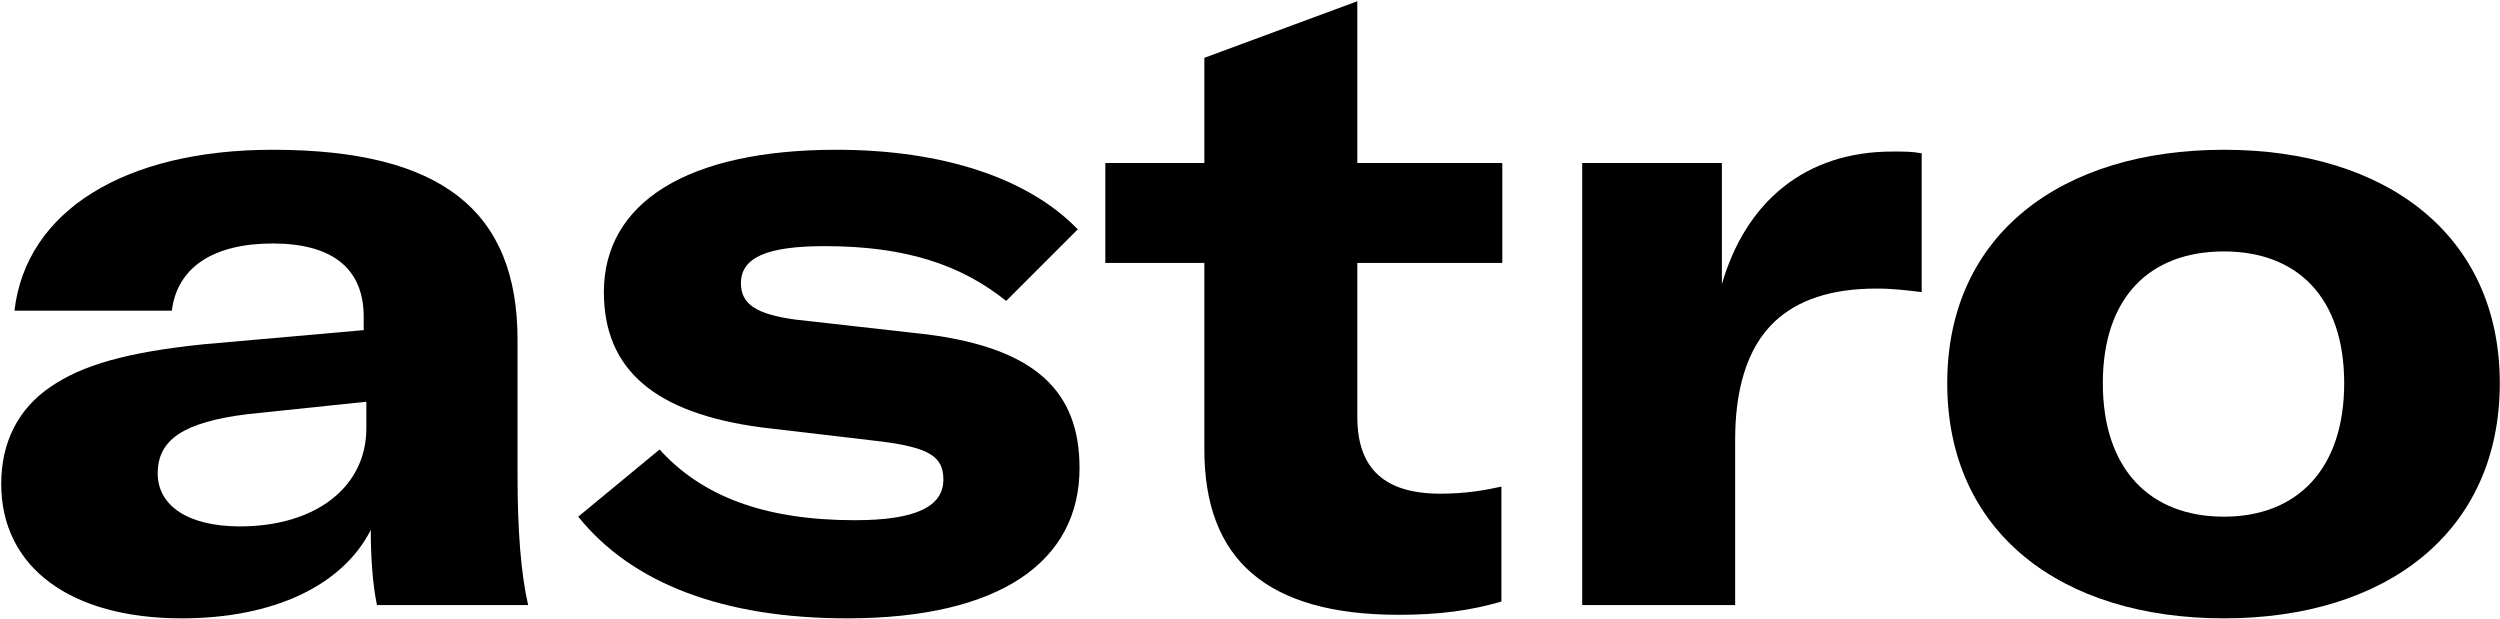
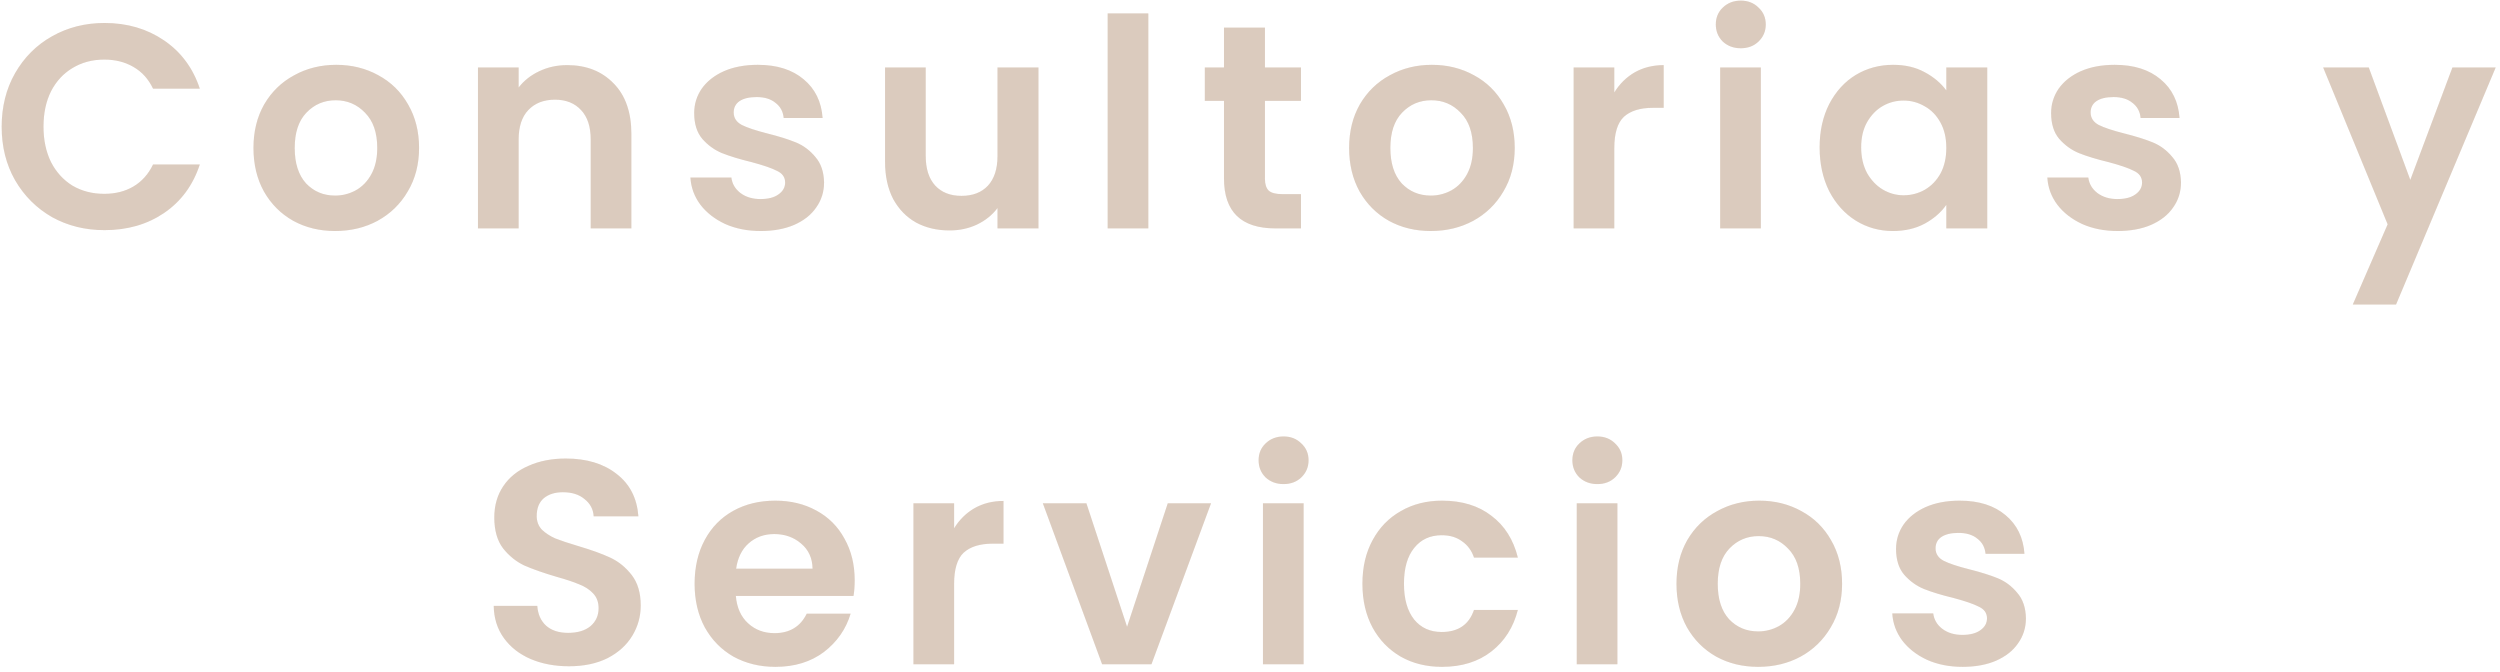
- <svg viewBox="0 0 1847 457" fill="none">
-   <path d="M134.148 456.833C202.08 456.833 253.03 432.665 273.93 391.516C273.93 411.111 275.23 431.36 278.5 447.036H390.19C384.97 424.173 382.36 392.82 382.36 351.671V251.081C382.36 155.717 326.18 110.648 201.43 110.648C92.344 110.648 19.188 155.717 10.697 229.527H126.963C130.882 197.521 157.66 179.885 201.43 179.885C244.53 179.885 268.7 197.521 268.7 234.1V243.896L150.48 254.347C92.997 260.227 60.338 270.023 37.477 285.7C13.31 302.028 0.899 326.851 0.899 357.549C0.899 418.948 51.847 456.833 134.148 456.833ZM177.26 388.902C139.37 388.902 116.512 373.88 116.512 349.712C116.512 324.892 135.45 311.827 183.14 305.949L270.66 296.805V316.4C270.66 360.163 232.78 388.902 177.26 388.902Z" fill="currentColor" />
-   <path d="M625.77 456.833C739.43 456.833 797.56 414.377 797.56 345.793C797.56 288.966 764.9 257.613 685.87 247.162L587.23 236.059C559.15 232.138 547.39 224.953 547.39 209.277C547.39 190.336 566.33 181.844 609.44 181.844C668.88 181.844 710.03 195.561 743.35 222.342L796.25 169.434C759.67 131.55 696.32 110.648 617.94 110.648C507.55 110.648 446.15 149.838 446.15 215.809C446.15 273.289 484.03 305.295 562.41 315.745L651.25 326.196C686.52 330.769 696.97 337.302 696.97 354.283C696.97 373.88 677.37 384.331 631.65 384.331C563.72 384.331 518 366.041 487.3 332.076L427.21 381.717C467.05 431.36 534.98 456.833 625.77 456.833Z" fill="currentColor" />
-   <path d="M889.78 194.255V332.076C889.78 413.07 935.5 454.221 1033.48 454.221C1063.53 454.221 1087.04 450.955 1109.25 444.423V359.508C1097.49 362.122 1083.12 364.734 1064.18 364.734C1023.03 364.734 1002.78 346.446 1002.78 307.908V194.255H1109.9V120.445H1002.78V0.914L889.78 42.717V120.445H816.62V194.255H889.78Z" fill="currentColor" />
-   <path d="M1272.13 120.445H1168.93V447.036H1281.93V324.892C1281.93 289.618 1289.77 257.613 1311.33 237.364C1328.31 221.687 1352.48 213.198 1386.44 213.198C1398.85 213.198 1408.65 214.502 1419.75 215.809V113.26C1412.57 111.954 1407.34 111.954 1398.2 111.954C1333.53 111.954 1289.77 149.185 1272.13 209.932V120.445Z" fill="currentColor" />
-   <path d="M1643.05 456.833C1762.59 456.833 1846.85 393.475 1846.85 283.088C1846.85 173.353 1762.59 110.648 1643.05 110.648C1522.87 110.648 1438.61 173.353 1438.61 283.088C1438.61 393.475 1522.87 456.833 1643.05 456.833ZM1643.05 381.717C1588.19 381.717 1553.57 346.446 1553.57 283.088C1553.57 219.728 1588.19 185.763 1643.05 185.763C1697.27 185.763 1731.89 219.728 1731.89 283.088C1731.89 346.446 1697.27 381.717 1643.05 381.717Z" fill="currentColor" />
+ <svg xmlns="http://www.w3.org/2000/svg" width="413" height="111" viewBox="0 0 413 111" fill="none">
+   <path d="M0.275 20.932C0.275 17.636 1.011 14.692 2.483 12.1C3.987 9.476 6.019 7.444 8.579 6.004C11.171 4.532 14.067 3.796 17.267 3.796C21.011 3.796 24.291 4.756 27.107 6.676C29.923 8.596 31.891 11.252 33.011 14.644H25.283C24.515 13.044 23.427 11.844 22.019 11.044C20.643 10.244 19.043 9.844 17.219 9.844C15.267 9.844 13.523 10.308 11.987 11.236C10.483 12.132 9.299 13.412 8.435 15.076C7.603 16.74 7.187 18.692 7.187 20.932C7.187 23.14 7.603 25.092 8.435 26.788C9.299 28.452 10.483 29.748 11.987 30.676C13.523 31.572 15.267 32.02 17.219 32.02C19.043 32.02 20.643 31.62 22.019 30.82C23.427 29.988 24.515 28.772 25.283 27.172H33.011C31.891 30.596 29.923 33.268 27.107 35.188C24.323 37.076 21.043 38.02 17.267 38.02C14.067 38.02 11.171 37.3 8.579 35.86C6.019 34.388 3.987 32.356 2.483 29.764C1.011 27.172 0.275 24.228 0.275 20.932ZM55.359 38.164C52.799 38.164 50.495 37.604 48.447 36.484C46.399 35.332 44.783 33.716 43.599 31.636C42.447 29.556 41.871 27.156 41.871 24.436C41.871 21.716 42.463 19.316 43.647 17.236C44.863 15.156 46.511 13.556 48.591 12.436C50.671 11.284 52.991 10.708 55.551 10.708C58.111 10.708 60.431 11.284 62.511 12.436C64.591 13.556 66.223 15.156 67.407 17.236C68.623 19.316 69.231 21.716 69.231 24.436C69.231 27.156 68.607 29.556 67.359 31.636C66.143 33.716 64.479 35.332 62.367 36.484C60.287 37.604 57.951 38.164 55.359 38.164ZM55.359 32.308C56.575 32.308 57.711 32.02 58.767 31.444C59.855 30.836 60.719 29.94 61.359 28.756C61.999 27.572 62.319 26.132 62.319 24.436C62.319 21.908 61.647 19.972 60.303 18.628C58.991 17.252 57.375 16.564 55.455 16.564C53.535 16.564 51.919 17.252 50.607 18.628C49.327 19.972 48.687 21.908 48.687 24.436C48.687 26.964 49.311 28.916 50.559 30.292C51.839 31.636 53.439 32.308 55.359 32.308ZM93.696 10.756C96.864 10.756 99.424 11.764 101.376 13.78C103.328 15.764 104.304 18.548 104.304 22.132V37.732H97.584V23.044C97.584 20.932 97.056 19.316 96 18.196C94.944 17.044 93.504 16.468 91.68 16.468C89.824 16.468 88.352 17.044 87.264 18.196C86.208 19.316 85.68 20.932 85.68 23.044V37.732H78.96V11.14H85.68V14.452C86.576 13.3 87.712 12.404 89.088 11.764C90.496 11.092 92.032 10.756 93.696 10.756ZM125.671 38.164C123.495 38.164 121.543 37.78 119.815 37.012C118.087 36.212 116.711 35.14 115.687 33.796C114.695 32.452 114.151 30.964 114.055 29.332H120.823C120.951 30.356 121.447 31.204 122.311 31.876C123.207 32.548 124.311 32.884 125.623 32.884C126.903 32.884 127.895 32.628 128.599 32.116C129.335 31.604 129.703 30.948 129.703 30.148C129.703 29.284 129.255 28.644 128.359 28.228C127.495 27.78 126.103 27.3 124.183 26.788C122.199 26.308 120.567 25.812 119.287 25.3C118.039 24.788 116.951 24.004 116.023 22.948C115.127 21.892 114.679 20.468 114.679 18.676C114.679 17.204 115.095 15.86 115.927 14.644C116.791 13.428 118.007 12.468 119.575 11.764C121.175 11.06 123.047 10.708 125.191 10.708C128.359 10.708 130.887 11.508 132.775 13.108C134.663 14.676 135.703 16.804 135.895 19.492H129.463C129.367 18.436 128.919 17.604 128.119 16.996C127.351 16.356 126.311 16.036 124.999 16.036C123.783 16.036 122.839 16.26 122.167 16.708C121.527 17.156 121.207 17.78 121.207 18.58C121.207 19.476 121.655 20.164 122.551 20.644C123.447 21.092 124.839 21.556 126.727 22.036C128.647 22.516 130.231 23.012 131.479 23.524C132.727 24.036 133.799 24.836 134.695 25.924C135.623 26.98 136.103 28.388 136.135 30.148C136.135 31.684 135.703 33.06 134.839 34.276C134.007 35.492 132.791 36.452 131.191 37.156C129.623 37.828 127.783 38.164 125.671 38.164ZM171.555 11.14V37.732H164.787V34.372C163.923 35.524 162.787 36.436 161.379 37.108C160.003 37.748 158.499 38.068 156.867 38.068C154.787 38.068 152.947 37.636 151.347 36.772C149.747 35.876 148.483 34.58 147.555 32.884C146.659 31.156 146.211 29.108 146.211 26.74V11.14H152.931V25.78C152.931 27.892 153.459 29.524 154.515 30.676C155.571 31.796 157.011 32.356 158.835 32.356C160.691 32.356 162.147 31.796 163.203 30.676C164.259 29.524 164.787 27.892 164.787 25.78V11.14H171.555ZM189.705 2.212V37.732H182.985V2.212H189.705ZM208.969 16.66V29.524C208.969 30.42 209.177 31.076 209.593 31.492C210.041 31.876 210.777 32.068 211.801 32.068H214.921V37.732H210.697C205.033 37.732 202.201 34.98 202.201 29.476V16.66H199.033V11.14H202.201V4.564H208.969V11.14H214.921V16.66H208.969ZM236.362 38.164C233.802 38.164 231.498 37.604 229.45 36.484C227.402 35.332 225.786 33.716 224.602 31.636C223.45 29.556 222.874 27.156 222.874 24.436C222.874 21.716 223.466 19.316 224.65 17.236C225.866 15.156 227.514 13.556 229.594 12.436C231.674 11.284 233.994 10.708 236.554 10.708C239.114 10.708 241.434 11.284 243.514 12.436C245.594 13.556 247.226 15.156 248.41 17.236C249.626 19.316 250.234 21.716 250.234 24.436C250.234 27.156 249.61 29.556 248.362 31.636C247.146 33.716 245.482 35.332 243.37 36.484C241.29 37.604 238.954 38.164 236.362 38.164ZM236.362 32.308C237.578 32.308 238.714 32.02 239.77 31.444C240.858 30.836 241.722 29.94 242.362 28.756C243.002 27.572 243.322 26.132 243.322 24.436C243.322 21.908 242.65 19.972 241.306 18.628C239.994 17.252 238.378 16.564 236.458 16.564C234.538 16.564 232.922 17.252 231.61 18.628C230.33 19.972 229.69 21.908 229.69 24.436C229.69 26.964 230.314 28.916 231.562 30.292C232.842 31.636 234.442 32.308 236.362 32.308ZM266.684 15.268C267.548 13.86 268.668 12.756 270.044 11.956C271.452 11.156 273.052 10.756 274.844 10.756V17.812H273.068C270.956 17.812 269.356 18.308 268.268 19.3C267.212 20.292 266.684 22.02 266.684 24.484V37.732H259.964V11.14H266.684V15.268ZM287.578 7.972C286.394 7.972 285.402 7.604 284.602 6.868C283.834 6.1 283.45 5.156 283.45 4.036C283.45 2.916 283.834 1.988 284.602 1.252C285.402 0.484 286.394 0.1 287.578 0.1C288.762 0.1 289.738 0.484 290.506 1.252C291.306 1.988 291.706 2.916 291.706 4.036C291.706 5.156 291.306 6.1 290.506 6.868C289.738 7.604 288.762 7.972 287.578 7.972ZM290.89 11.14V37.732H284.17V11.14H290.89ZM300.601 24.34C300.601 21.652 301.129 19.268 302.185 17.188C303.273 15.108 304.729 13.508 306.553 12.388C308.409 11.268 310.473 10.708 312.745 10.708C314.729 10.708 316.457 11.108 317.929 11.908C319.433 12.708 320.633 13.716 321.529 14.932V11.14H328.297V37.732H321.529V33.844C320.665 35.092 319.465 36.132 317.929 36.964C316.425 37.764 314.681 38.164 312.697 38.164C310.457 38.164 308.409 37.588 306.553 36.436C304.729 35.284 303.273 33.668 302.185 31.588C301.129 29.476 300.601 27.06 300.601 24.34ZM321.529 24.436C321.529 22.804 321.209 21.412 320.569 20.26C319.929 19.076 319.065 18.18 317.977 17.572C316.889 16.932 315.721 16.612 314.473 16.612C313.225 16.612 312.073 16.916 311.017 17.524C309.961 18.132 309.097 19.028 308.425 20.212C307.785 21.364 307.465 22.74 307.465 24.34C307.465 25.94 307.785 27.348 308.425 28.564C309.097 29.748 309.961 30.66 311.017 31.3C312.105 31.94 313.257 32.26 314.473 32.26C315.721 32.26 316.889 31.956 317.977 31.348C319.065 30.708 319.929 29.812 320.569 28.66C321.209 27.476 321.529 26.068 321.529 24.436ZM349.836 38.164C347.66 38.164 345.708 37.78 343.98 37.012C342.252 36.212 340.876 35.14 339.852 33.796C338.86 32.452 338.316 30.964 338.22 29.332H344.988C345.116 30.356 345.612 31.204 346.476 31.876C347.372 32.548 348.476 32.884 349.788 32.884C351.068 32.884 352.06 32.628 352.764 32.116C353.5 31.604 353.868 30.948 353.868 30.148C353.868 29.284 353.42 28.644 352.524 28.228C351.66 27.78 350.268 27.3 348.348 26.788C346.364 26.308 344.732 25.812 343.452 25.3C342.204 24.788 341.116 24.004 340.188 22.948C339.292 21.892 338.844 20.468 338.844 18.676C338.844 17.204 339.26 15.86 340.092 14.644C340.956 13.428 342.172 12.468 343.74 11.764C345.34 11.06 347.212 10.708 349.356 10.708C352.524 10.708 355.052 11.508 356.94 13.108C358.828 14.676 359.868 16.804 360.06 19.492H353.628C353.532 18.436 353.084 17.604 352.284 16.996C351.516 16.356 350.476 16.036 349.164 16.036C347.948 16.036 347.004 16.26 346.332 16.708C345.692 17.156 345.372 17.78 345.372 18.58C345.372 19.476 345.82 20.164 346.716 20.644C347.612 21.092 349.004 21.556 350.892 22.036C352.812 22.516 354.396 23.012 355.644 23.524C356.892 24.036 357.964 24.836 358.86 25.924C359.788 26.98 360.268 28.388 360.3 30.148C360.3 31.684 359.868 33.06 359.004 34.276C358.172 35.492 356.956 36.452 355.356 37.156C353.788 37.828 351.948 38.164 349.836 38.164ZM412.294 11.14L395.83 50.308H388.678L394.438 37.06L383.782 11.14H391.318L398.182 29.716L405.142 11.14H412.294ZM93.993 110.068C91.656 110.068 89.544 109.668 87.656 108.868C85.8 108.068 84.329 106.916 83.24 105.412C82.153 103.908 81.593 102.132 81.561 100.084H88.76C88.856 101.46 89.337 102.548 90.201 103.348C91.097 104.148 92.312 104.548 93.849 104.548C95.416 104.548 96.648 104.18 97.544 103.444C98.441 102.676 98.888 101.684 98.888 100.468C98.888 99.476 98.585 98.66 97.977 98.02C97.368 97.38 96.6 96.884 95.672 96.532C94.776 96.148 93.528 95.732 91.928 95.284C89.752 94.644 87.977 94.02 86.6 93.412C85.257 92.772 84.088 91.828 83.097 90.58C82.136 89.3 81.656 87.604 81.656 85.492C81.656 83.508 82.153 81.78 83.144 80.308C84.136 78.836 85.528 77.716 87.32 76.948C89.112 76.148 91.16 75.748 93.465 75.748C96.921 75.748 99.721 76.596 101.865 78.292C104.041 79.956 105.241 82.292 105.465 85.3H98.073C98.008 84.148 97.513 83.204 96.585 82.468C95.689 81.7 94.489 81.316 92.984 81.316C91.672 81.316 90.617 81.652 89.817 82.324C89.049 82.996 88.665 83.972 88.665 85.252C88.665 86.148 88.953 86.9 89.528 87.508C90.136 88.084 90.873 88.564 91.737 88.948C92.632 89.3 93.88 89.716 95.481 90.196C97.656 90.836 99.433 91.476 100.809 92.116C102.185 92.756 103.369 93.716 104.361 94.996C105.353 96.276 105.849 97.956 105.849 100.036C105.849 101.828 105.385 103.492 104.457 105.028C103.529 106.564 102.169 107.796 100.377 108.724C98.585 109.62 96.457 110.068 93.993 110.068ZM141.195 95.86C141.195 96.82 141.131 97.684 141.003 98.452H121.563C121.723 100.372 122.395 101.876 123.579 102.964C124.763 104.052 126.219 104.596 127.947 104.596C130.443 104.596 132.219 103.524 133.275 101.38H140.523C139.755 103.94 138.283 106.052 136.107 107.716C133.931 109.348 131.259 110.164 128.091 110.164C125.531 110.164 123.227 109.604 121.179 108.484C119.163 107.332 117.579 105.716 116.427 103.636C115.307 101.556 114.747 99.156 114.747 96.436C114.747 93.684 115.307 91.268 116.427 89.188C117.547 87.108 119.115 85.508 121.131 84.388C123.147 83.268 125.467 82.708 128.091 82.708C130.619 82.708 132.875 83.252 134.859 84.34C136.875 85.428 138.427 86.98 139.515 88.996C140.635 90.98 141.195 93.268 141.195 95.86ZM134.235 93.94C134.203 92.212 133.579 90.836 132.363 89.812C131.147 88.756 129.659 88.228 127.899 88.228C126.235 88.228 124.827 88.74 123.675 89.764C122.555 90.756 121.867 92.148 121.611 93.94H134.235ZM157.619 87.268C158.483 85.86 159.603 84.756 160.979 83.956C162.387 83.156 163.987 82.756 165.779 82.756V89.812H164.003C161.891 89.812 160.291 90.308 159.203 91.3C158.147 92.292 157.619 94.02 157.619 96.484V109.732H150.899V83.14H157.619V87.268ZM186.194 103.54L192.914 83.14H200.066L190.226 109.732H182.066L172.274 83.14H179.474L186.194 103.54ZM212.048 79.972C210.864 79.972 209.872 79.604 209.072 78.868C208.304 78.1 207.92 77.156 207.92 76.036C207.92 74.916 208.304 73.988 209.072 73.252C209.872 72.484 210.864 72.1 212.048 72.1C213.232 72.1 214.208 72.484 214.976 73.252C215.776 73.988 216.176 74.916 216.176 76.036C216.176 77.156 215.776 78.1 214.976 78.868C214.208 79.604 213.232 79.972 212.048 79.972ZM215.36 83.14V109.732H208.64V83.14H215.36ZM225.072 96.436C225.072 93.684 225.632 91.284 226.752 89.236C227.872 87.156 229.424 85.556 231.408 84.436C233.392 83.284 235.664 82.708 238.224 82.708C241.52 82.708 244.24 83.54 246.384 85.204C248.56 86.836 250.016 89.14 250.752 92.116H243.504C243.12 90.964 242.464 90.068 241.536 89.428C240.64 88.756 239.52 88.42 238.176 88.42C236.256 88.42 234.736 89.124 233.616 90.532C232.496 91.908 231.936 93.876 231.936 96.436C231.936 98.964 232.496 100.932 233.616 102.34C234.736 103.716 236.256 104.404 238.176 104.404C240.896 104.404 242.672 103.188 243.504 100.756H250.752C250.016 103.636 248.56 105.924 246.384 107.62C244.208 109.316 241.488 110.164 238.224 110.164C235.664 110.164 233.392 109.604 231.408 108.484C229.424 107.332 227.872 105.732 226.752 103.684C225.632 101.604 225.072 99.188 225.072 96.436ZM263.883 79.972C262.699 79.972 261.707 79.604 260.907 78.868C260.139 78.1 259.755 77.156 259.755 76.036C259.755 74.916 260.139 73.988 260.907 73.252C261.707 72.484 262.699 72.1 263.883 72.1C265.067 72.1 266.043 72.484 266.811 73.252C267.611 73.988 268.011 74.916 268.011 76.036C268.011 77.156 267.611 78.1 266.811 78.868C266.043 79.604 265.067 79.972 263.883 79.972ZM267.195 83.14V109.732H260.475V83.14H267.195ZM290.442 110.164C287.882 110.164 285.578 109.604 283.53 108.484C281.482 107.332 279.866 105.716 278.682 103.636C277.53 101.556 276.954 99.156 276.954 96.436C276.954 93.716 277.546 91.316 278.73 89.236C279.946 87.156 281.594 85.556 283.674 84.436C285.754 83.284 288.074 82.708 290.634 82.708C293.194 82.708 295.514 83.284 297.594 84.436C299.674 85.556 301.306 87.156 302.49 89.236C303.706 91.316 304.314 93.716 304.314 96.436C304.314 99.156 303.69 101.556 302.442 103.636C301.226 105.716 299.562 107.332 297.45 108.484C295.37 109.604 293.034 110.164 290.442 110.164ZM290.442 104.308C291.658 104.308 292.794 104.02 293.85 103.444C294.938 102.836 295.802 101.94 296.442 100.756C297.082 99.572 297.402 98.132 297.402 96.436C297.402 93.908 296.73 91.972 295.386 90.628C294.074 89.252 292.458 88.564 290.538 88.564C288.618 88.564 287.002 89.252 285.69 90.628C284.41 91.972 283.77 93.908 283.77 96.436C283.77 98.964 284.394 100.916 285.642 102.292C286.922 103.636 288.522 104.308 290.442 104.308ZM324.219 110.164C322.043 110.164 320.091 109.78 318.363 109.012C316.635 108.212 315.259 107.14 314.235 105.796C313.243 104.452 312.699 102.964 312.603 101.332H319.371C319.499 102.356 319.995 103.204 320.859 103.876C321.755 104.548 322.859 104.884 324.171 104.884C325.451 104.884 326.443 104.628 327.147 104.116C327.883 103.604 328.251 102.948 328.251 102.148C328.251 101.284 327.803 100.644 326.907 100.228C326.043 99.78 324.651 99.3 322.731 98.788C320.747 98.308 319.115 97.812 317.835 97.3C316.587 96.788 315.499 96.004 314.571 94.948C313.675 93.892 313.227 92.468 313.227 90.676C313.227 89.204 313.643 87.86 314.475 86.644C315.339 85.428 316.555 84.468 318.123 83.764C319.723 83.06 321.595 82.708 323.739 82.708C326.907 82.708 329.435 83.508 331.323 85.108C333.211 86.676 334.251 88.804 334.443 91.492H328.011C327.915 90.436 327.467 89.604 326.667 88.996C325.899 88.356 324.859 88.036 323.547 88.036C322.331 88.036 321.387 88.26 320.715 88.708C320.075 89.156 319.755 89.78 319.755 90.58C319.755 91.476 320.203 92.164 321.099 92.644C321.995 93.092 323.387 93.556 325.275 94.036C327.195 94.516 328.779 95.012 330.027 95.524C331.275 96.036 332.347 96.836 333.243 97.924C334.171 98.98 334.651 100.388 334.683 102.148C334.683 103.684 334.251 105.06 333.387 106.276C332.555 107.492 331.339 108.452 329.739 109.156C328.171 109.828 326.331 110.164 324.219 110.164Z" fill="#EFDBCB" />
+   <path d="M0.275 20.932C0.275 17.636 1.011 14.692 2.483 12.1C3.987 9.476 6.019 7.444 8.579 6.004C11.171 4.532 14.067 3.796 17.267 3.796C21.011 3.796 24.291 4.756 27.107 6.676C29.923 8.596 31.891 11.252 33.011 14.644H25.283C24.515 13.044 23.427 11.844 22.019 11.044C20.643 10.244 19.043 9.844 17.219 9.844C15.267 9.844 13.523 10.308 11.987 11.236C10.483 12.132 9.299 13.412 8.435 15.076C7.603 16.74 7.187 18.692 7.187 20.932C7.187 23.14 7.603 25.092 8.435 26.788C9.299 28.452 10.483 29.748 11.987 30.676C13.523 31.572 15.267 32.02 17.219 32.02C19.043 32.02 20.643 31.62 22.019 30.82C23.427 29.988 24.515 28.772 25.283 27.172H33.011C31.891 30.596 29.923 33.268 27.107 35.188C24.323 37.076 21.043 38.02 17.267 38.02C14.067 38.02 11.171 37.3 8.579 35.86C6.019 34.388 3.987 32.356 2.483 29.764C1.011 27.172 0.275 24.228 0.275 20.932ZM55.359 38.164C52.799 38.164 50.495 37.604 48.447 36.484C46.399 35.332 44.783 33.716 43.599 31.636C42.447 29.556 41.871 27.156 41.871 24.436C41.871 21.716 42.463 19.316 43.647 17.236C44.863 15.156 46.511 13.556 48.591 12.436C50.671 11.284 52.991 10.708 55.551 10.708C58.111 10.708 60.431 11.284 62.511 12.436C64.591 13.556 66.223 15.156 67.407 17.236C68.623 19.316 69.231 21.716 69.231 24.436C69.231 27.156 68.607 29.556 67.359 31.636C66.143 33.716 64.479 35.332 62.367 36.484C60.287 37.604 57.951 38.164 55.359 38.164ZM55.359 32.308C56.575 32.308 57.711 32.02 58.767 31.444C59.855 30.836 60.719 29.94 61.359 28.756C61.999 27.572 62.319 26.132 62.319 24.436C62.319 21.908 61.647 19.972 60.303 18.628C58.991 17.252 57.375 16.564 55.455 16.564C53.535 16.564 51.919 17.252 50.607 18.628C49.327 19.972 48.687 21.908 48.687 24.436C48.687 26.964 49.311 28.916 50.559 30.292C51.839 31.636 53.439 32.308 55.359 32.308ZM93.696 10.756C96.864 10.756 99.424 11.764 101.376 13.78C103.328 15.764 104.304 18.548 104.304 22.132V37.732H97.584V23.044C97.584 20.932 97.056 19.316 96 18.196C94.944 17.044 93.504 16.468 91.68 16.468C89.824 16.468 88.352 17.044 87.264 18.196C86.208 19.316 85.68 20.932 85.68 23.044V37.732H78.96V11.14H85.68V14.452C86.576 13.3 87.712 12.404 89.088 11.764C90.496 11.092 92.032 10.756 93.696 10.756ZM125.671 38.164C123.495 38.164 121.543 37.78 119.815 37.012C118.087 36.212 116.711 35.14 115.687 33.796C114.695 32.452 114.151 30.964 114.055 29.332H120.823C120.951 30.356 121.447 31.204 122.311 31.876C123.207 32.548 124.311 32.884 125.623 32.884C126.903 32.884 127.895 32.628 128.599 32.116C129.335 31.604 129.703 30.948 129.703 30.148C129.703 29.284 129.255 28.644 128.359 28.228C127.495 27.78 126.103 27.3 124.183 26.788C122.199 26.308 120.567 25.812 119.287 25.3C118.039 24.788 116.951 24.004 116.023 22.948C115.127 21.892 114.679 20.468 114.679 18.676C114.679 17.204 115.095 15.86 115.927 14.644C116.791 13.428 118.007 12.468 119.575 11.764C121.175 11.06 123.047 10.708 125.191 10.708C128.359 10.708 130.887 11.508 132.775 13.108C134.663 14.676 135.703 16.804 135.895 19.492H129.463C129.367 18.436 128.919 17.604 128.119 16.996C127.351 16.356 126.311 16.036 124.999 16.036C123.783 16.036 122.839 16.26 122.167 16.708C121.527 17.156 121.207 17.78 121.207 18.58C121.207 19.476 121.655 20.164 122.551 20.644C123.447 21.092 124.839 21.556 126.727 22.036C128.647 22.516 130.231 23.012 131.479 23.524C132.727 24.036 133.799 24.836 134.695 25.924C135.623 26.98 136.103 28.388 136.135 30.148C136.135 31.684 135.703 33.06 134.839 34.276C134.007 35.492 132.791 36.452 131.191 37.156C129.623 37.828 127.783 38.164 125.671 38.164ZM171.555 11.14V37.732H164.787V34.372C163.923 35.524 162.787 36.436 161.379 37.108C160.003 37.748 158.499 38.068 156.867 38.068C154.787 38.068 152.947 37.636 151.347 36.772C149.747 35.876 148.483 34.58 147.555 32.884C146.659 31.156 146.211 29.108 146.211 26.74V11.14H152.931V25.78C152.931 27.892 153.459 29.524 154.515 30.676C155.571 31.796 157.011 32.356 158.835 32.356C160.691 32.356 162.147 31.796 163.203 30.676C164.259 29.524 164.787 27.892 164.787 25.78V11.14H171.555ZM189.705 2.212V37.732H182.985V2.212H189.705ZM208.969 16.66V29.524C208.969 30.42 209.177 31.076 209.593 31.492C210.041 31.876 210.777 32.068 211.801 32.068H214.921V37.732H210.697C205.033 37.732 202.201 34.98 202.201 29.476V16.66H199.033V11.14H202.201V4.564H208.969V11.14H214.921V16.66H208.969ZM236.362 38.164C233.802 38.164 231.498 37.604 229.45 36.484C227.402 35.332 225.786 33.716 224.602 31.636C223.45 29.556 222.874 27.156 222.874 24.436C222.874 21.716 223.466 19.316 224.65 17.236C225.866 15.156 227.514 13.556 229.594 12.436C231.674 11.284 233.994 10.708 236.554 10.708C239.114 10.708 241.434 11.284 243.514 12.436C245.594 13.556 247.226 15.156 248.41 17.236C249.626 19.316 250.234 21.716 250.234 24.436C250.234 27.156 249.61 29.556 248.362 31.636C247.146 33.716 245.482 35.332 243.37 36.484C241.29 37.604 238.954 38.164 236.362 38.164ZM236.362 32.308C237.578 32.308 238.714 32.02 239.77 31.444C240.858 30.836 241.722 29.94 242.362 28.756C243.002 27.572 243.322 26.132 243.322 24.436C243.322 21.908 242.65 19.972 241.306 18.628C239.994 17.252 238.378 16.564 236.458 16.564C234.538 16.564 232.922 17.252 231.61 18.628C230.33 19.972 229.69 21.908 229.69 24.436C229.69 26.964 230.314 28.916 231.562 30.292C232.842 31.636 234.442 32.308 236.362 32.308ZM266.684 15.268C267.548 13.86 268.668 12.756 270.044 11.956C271.452 11.156 273.052 10.756 274.844 10.756V17.812H273.068C270.956 17.812 269.356 18.308 268.268 19.3C267.212 20.292 266.684 22.02 266.684 24.484V37.732H259.964V11.14H266.684V15.268ZM287.578 7.972C286.394 7.972 285.402 7.604 284.602 6.868C283.834 6.1 283.45 5.156 283.45 4.036C283.45 2.916 283.834 1.988 284.602 1.252C285.402 0.484 286.394 0.1 287.578 0.1C288.762 0.1 289.738 0.484 290.506 1.252C291.306 1.988 291.706 2.916 291.706 4.036C291.706 5.156 291.306 6.1 290.506 6.868C289.738 7.604 288.762 7.972 287.578 7.972ZM290.89 11.14V37.732H284.17V11.14H290.89ZM300.601 24.34C300.601 21.652 301.129 19.268 302.185 17.188C303.273 15.108 304.729 13.508 306.553 12.388C308.409 11.268 310.473 10.708 312.745 10.708C314.729 10.708 316.457 11.108 317.929 11.908C319.433 12.708 320.633 13.716 321.529 14.932V11.14H328.297V37.732H321.529V33.844C320.665 35.092 319.465 36.132 317.929 36.964C316.425 37.764 314.681 38.164 312.697 38.164C310.457 38.164 308.409 37.588 306.553 36.436C304.729 35.284 303.273 33.668 302.185 31.588C301.129 29.476 300.601 27.06 300.601 24.34ZM321.529 24.436C321.529 22.804 321.209 21.412 320.569 20.26C319.929 19.076 319.065 18.18 317.977 17.572C316.889 16.932 315.721 16.612 314.473 16.612C313.225 16.612 312.073 16.916 311.017 17.524C309.961 18.132 309.097 19.028 308.425 20.212C307.785 21.364 307.465 22.74 307.465 24.34C307.465 25.94 307.785 27.348 308.425 28.564C309.097 29.748 309.961 30.66 311.017 31.3C312.105 31.94 313.257 32.26 314.473 32.26C315.721 32.26 316.889 31.956 317.977 31.348C319.065 30.708 319.929 29.812 320.569 28.66C321.209 27.476 321.529 26.068 321.529 24.436ZM349.836 38.164C347.66 38.164 345.708 37.78 343.98 37.012C342.252 36.212 340.876 35.14 339.852 33.796C338.86 32.452 338.316 30.964 338.22 29.332H344.988C345.116 30.356 345.612 31.204 346.476 31.876C347.372 32.548 348.476 32.884 349.788 32.884C351.068 32.884 352.06 32.628 352.764 32.116C353.5 31.604 353.868 30.948 353.868 30.148C353.868 29.284 353.42 28.644 352.524 28.228C351.66 27.78 350.268 27.3 348.348 26.788C346.364 26.308 344.732 25.812 343.452 25.3C342.204 24.788 341.116 24.004 340.188 22.948C339.292 21.892 338.844 20.468 338.844 18.676C338.844 17.204 339.26 15.86 340.092 14.644C340.956 13.428 342.172 12.468 343.74 11.764C345.34 11.06 347.212 10.708 349.356 10.708C352.524 10.708 355.052 11.508 356.94 13.108C358.828 14.676 359.868 16.804 360.06 19.492H353.628C353.532 18.436 353.084 17.604 352.284 16.996C351.516 16.356 350.476 16.036 349.164 16.036C347.948 16.036 347.004 16.26 346.332 16.708C345.692 17.156 345.372 17.78 345.372 18.58C345.372 19.476 345.82 20.164 346.716 20.644C347.612 21.092 349.004 21.556 350.892 22.036C352.812 22.516 354.396 23.012 355.644 23.524C356.892 24.036 357.964 24.836 358.86 25.924C359.788 26.98 360.268 28.388 360.3 30.148C360.3 31.684 359.868 33.06 359.004 34.276C358.172 35.492 356.956 36.452 355.356 37.156C353.788 37.828 351.948 38.164 349.836 38.164ZM412.294 11.14L395.83 50.308H388.678L394.438 37.06L383.782 11.14H391.318L398.182 29.716L405.142 11.14H412.294ZM93.993 110.068C91.656 110.068 89.544 109.668 87.656 108.868C85.8 108.068 84.329 106.916 83.24 105.412C82.153 103.908 81.593 102.132 81.561 100.084H88.76C88.856 101.46 89.337 102.548 90.201 103.348C91.097 104.148 92.312 104.548 93.849 104.548C95.416 104.548 96.648 104.18 97.544 103.444C98.441 102.676 98.888 101.684 98.888 100.468C98.888 99.476 98.585 98.66 97.977 98.02C97.368 97.38 96.6 96.884 95.672 96.532C94.776 96.148 93.528 95.732 91.928 95.284C89.752 94.644 87.977 94.02 86.6 93.412C85.257 92.772 84.088 91.828 83.097 90.58C82.136 89.3 81.656 87.604 81.656 85.492C81.656 83.508 82.153 81.78 83.144 80.308C84.136 78.836 85.528 77.716 87.32 76.948C89.112 76.148 91.16 75.748 93.465 75.748C96.921 75.748 99.721 76.596 101.865 78.292C104.041 79.956 105.241 82.292 105.465 85.3H98.073C98.008 84.148 97.513 83.204 96.585 82.468C95.689 81.7 94.489 81.316 92.984 81.316C91.672 81.316 90.617 81.652 89.817 82.324C89.049 82.996 88.665 83.972 88.665 85.252C88.665 86.148 88.953 86.9 89.528 87.508C90.136 88.084 90.873 88.564 91.737 88.948C92.632 89.3 93.88 89.716 95.481 90.196C97.656 90.836 99.433 91.476 100.809 92.116C102.185 92.756 103.369 93.716 104.361 94.996C105.353 96.276 105.849 97.956 105.849 100.036C105.849 101.828 105.385 103.492 104.457 105.028C103.529 106.564 102.169 107.796 100.377 108.724C98.585 109.62 96.457 110.068 93.993 110.068ZM141.195 95.86C141.195 96.82 141.131 97.684 141.003 98.452H121.563C121.723 100.372 122.395 101.876 123.579 102.964C124.763 104.052 126.219 104.596 127.947 104.596C130.443 104.596 132.219 103.524 133.275 101.38H140.523C139.755 103.94 138.283 106.052 136.107 107.716C133.931 109.348 131.259 110.164 128.091 110.164C125.531 110.164 123.227 109.604 121.179 108.484C119.163 107.332 117.579 105.716 116.427 103.636C115.307 101.556 114.747 99.156 114.747 96.436C114.747 93.684 115.307 91.268 116.427 89.188C117.547 87.108 119.115 85.508 121.131 84.388C123.147 83.268 125.467 82.708 128.091 82.708C130.619 82.708 132.875 83.252 134.859 84.34C136.875 85.428 138.427 86.98 139.515 88.996C140.635 90.98 141.195 93.268 141.195 95.86ZM134.235 93.94C134.203 92.212 133.579 90.836 132.363 89.812C131.147 88.756 129.659 88.228 127.899 88.228C126.235 88.228 124.827 88.74 123.675 89.764C122.555 90.756 121.867 92.148 121.611 93.94H134.235ZM157.619 87.268C158.483 85.86 159.603 84.756 160.979 83.956C162.387 83.156 163.987 82.756 165.779 82.756V89.812H164.003C161.891 89.812 160.291 90.308 159.203 91.3C158.147 92.292 157.619 94.02 157.619 96.484V109.732H150.899V83.14H157.619V87.268ZM186.194 103.54L192.914 83.14H200.066L190.226 109.732H182.066L172.274 83.14H179.474L186.194 103.54ZM212.048 79.972C210.864 79.972 209.872 79.604 209.072 78.868C208.304 78.1 207.92 77.156 207.92 76.036C207.92 74.916 208.304 73.988 209.072 73.252C209.872 72.484 210.864 72.1 212.048 72.1C213.232 72.1 214.208 72.484 214.976 73.252C215.776 73.988 216.176 74.916 216.176 76.036C216.176 77.156 215.776 78.1 214.976 78.868C214.208 79.604 213.232 79.972 212.048 79.972ZM215.36 83.14V109.732H208.64V83.14H215.36ZM225.072 96.436C225.072 93.684 225.632 91.284 226.752 89.236C227.872 87.156 229.424 85.556 231.408 84.436C233.392 83.284 235.664 82.708 238.224 82.708C241.52 82.708 244.24 83.54 246.384 85.204C248.56 86.836 250.016 89.14 250.752 92.116H243.504C243.12 90.964 242.464 90.068 241.536 89.428C240.64 88.756 239.52 88.42 238.176 88.42C236.256 88.42 234.736 89.124 233.616 90.532C232.496 91.908 231.936 93.876 231.936 96.436C231.936 98.964 232.496 100.932 233.616 102.34C234.736 103.716 236.256 104.404 238.176 104.404C240.896 104.404 242.672 103.188 243.504 100.756H250.752C250.016 103.636 248.56 105.924 246.384 107.62C244.208 109.316 241.488 110.164 238.224 110.164C235.664 110.164 233.392 109.604 231.408 108.484C229.424 107.332 227.872 105.732 226.752 103.684C225.632 101.604 225.072 99.188 225.072 96.436ZM263.883 79.972C262.699 79.972 261.707 79.604 260.907 78.868C260.139 78.1 259.755 77.156 259.755 76.036C259.755 74.916 260.139 73.988 260.907 73.252C261.707 72.484 262.699 72.1 263.883 72.1C265.067 72.1 266.043 72.484 266.811 73.252C267.611 73.988 268.011 74.916 268.011 76.036C268.011 77.156 267.611 78.1 266.811 78.868C266.043 79.604 265.067 79.972 263.883 79.972ZM267.195 83.14V109.732H260.475V83.14H267.195ZM290.442 110.164C287.882 110.164 285.578 109.604 283.53 108.484C281.482 107.332 279.866 105.716 278.682 103.636C277.53 101.556 276.954 99.156 276.954 96.436C276.954 93.716 277.546 91.316 278.73 89.236C279.946 87.156 281.594 85.556 283.674 84.436C285.754 83.284 288.074 82.708 290.634 82.708C293.194 82.708 295.514 83.284 297.594 84.436C299.674 85.556 301.306 87.156 302.49 89.236C303.706 91.316 304.314 93.716 304.314 96.436C304.314 99.156 303.69 101.556 302.442 103.636C301.226 105.716 299.562 107.332 297.45 108.484C295.37 109.604 293.034 110.164 290.442 110.164ZM290.442 104.308C291.658 104.308 292.794 104.02 293.85 103.444C294.938 102.836 295.802 101.94 296.442 100.756C297.082 99.572 297.402 98.132 297.402 96.436C297.402 93.908 296.73 91.972 295.386 90.628C294.074 89.252 292.458 88.564 290.538 88.564C288.618 88.564 287.002 89.252 285.69 90.628C284.41 91.972 283.77 93.908 283.77 96.436C283.77 98.964 284.394 100.916 285.642 102.292C286.922 103.636 288.522 104.308 290.442 104.308ZM324.219 110.164C322.043 110.164 320.091 109.78 318.363 109.012C316.635 108.212 315.259 107.14 314.235 105.796C313.243 104.452 312.699 102.964 312.603 101.332H319.371C319.499 102.356 319.995 103.204 320.859 103.876C321.755 104.548 322.859 104.884 324.171 104.884C325.451 104.884 326.443 104.628 327.147 104.116C327.883 103.604 328.251 102.948 328.251 102.148C328.251 101.284 327.803 100.644 326.907 100.228C326.043 99.78 324.651 99.3 322.731 98.788C320.747 98.308 319.115 97.812 317.835 97.3C316.587 96.788 315.499 96.004 314.571 94.948C313.675 93.892 313.227 92.468 313.227 90.676C313.227 89.204 313.643 87.86 314.475 86.644C315.339 85.428 316.555 84.468 318.123 83.764C319.723 83.06 321.595 82.708 323.739 82.708C326.907 82.708 329.435 83.508 331.323 85.108C333.211 86.676 334.251 88.804 334.443 91.492H328.011C327.915 90.436 327.467 89.604 326.667 88.996C325.899 88.356 324.859 88.036 323.547 88.036C322.331 88.036 321.387 88.26 320.715 88.708C320.075 89.156 319.755 89.78 319.755 90.58C319.755 91.476 320.203 92.164 321.099 92.644C321.995 93.092 323.387 93.556 325.275 94.036C327.195 94.516 328.779 95.012 330.027 95.524C331.275 96.036 332.347 96.836 333.243 97.924C334.171 98.98 334.651 100.388 334.683 102.148C334.683 103.684 334.251 105.06 333.387 106.276C332.555 107.492 331.339 108.452 329.739 109.156C328.171 109.828 326.331 110.164 324.219 110.164Z" fill="#8F8F8F" fill-opacity="0.2" />
</svg>
